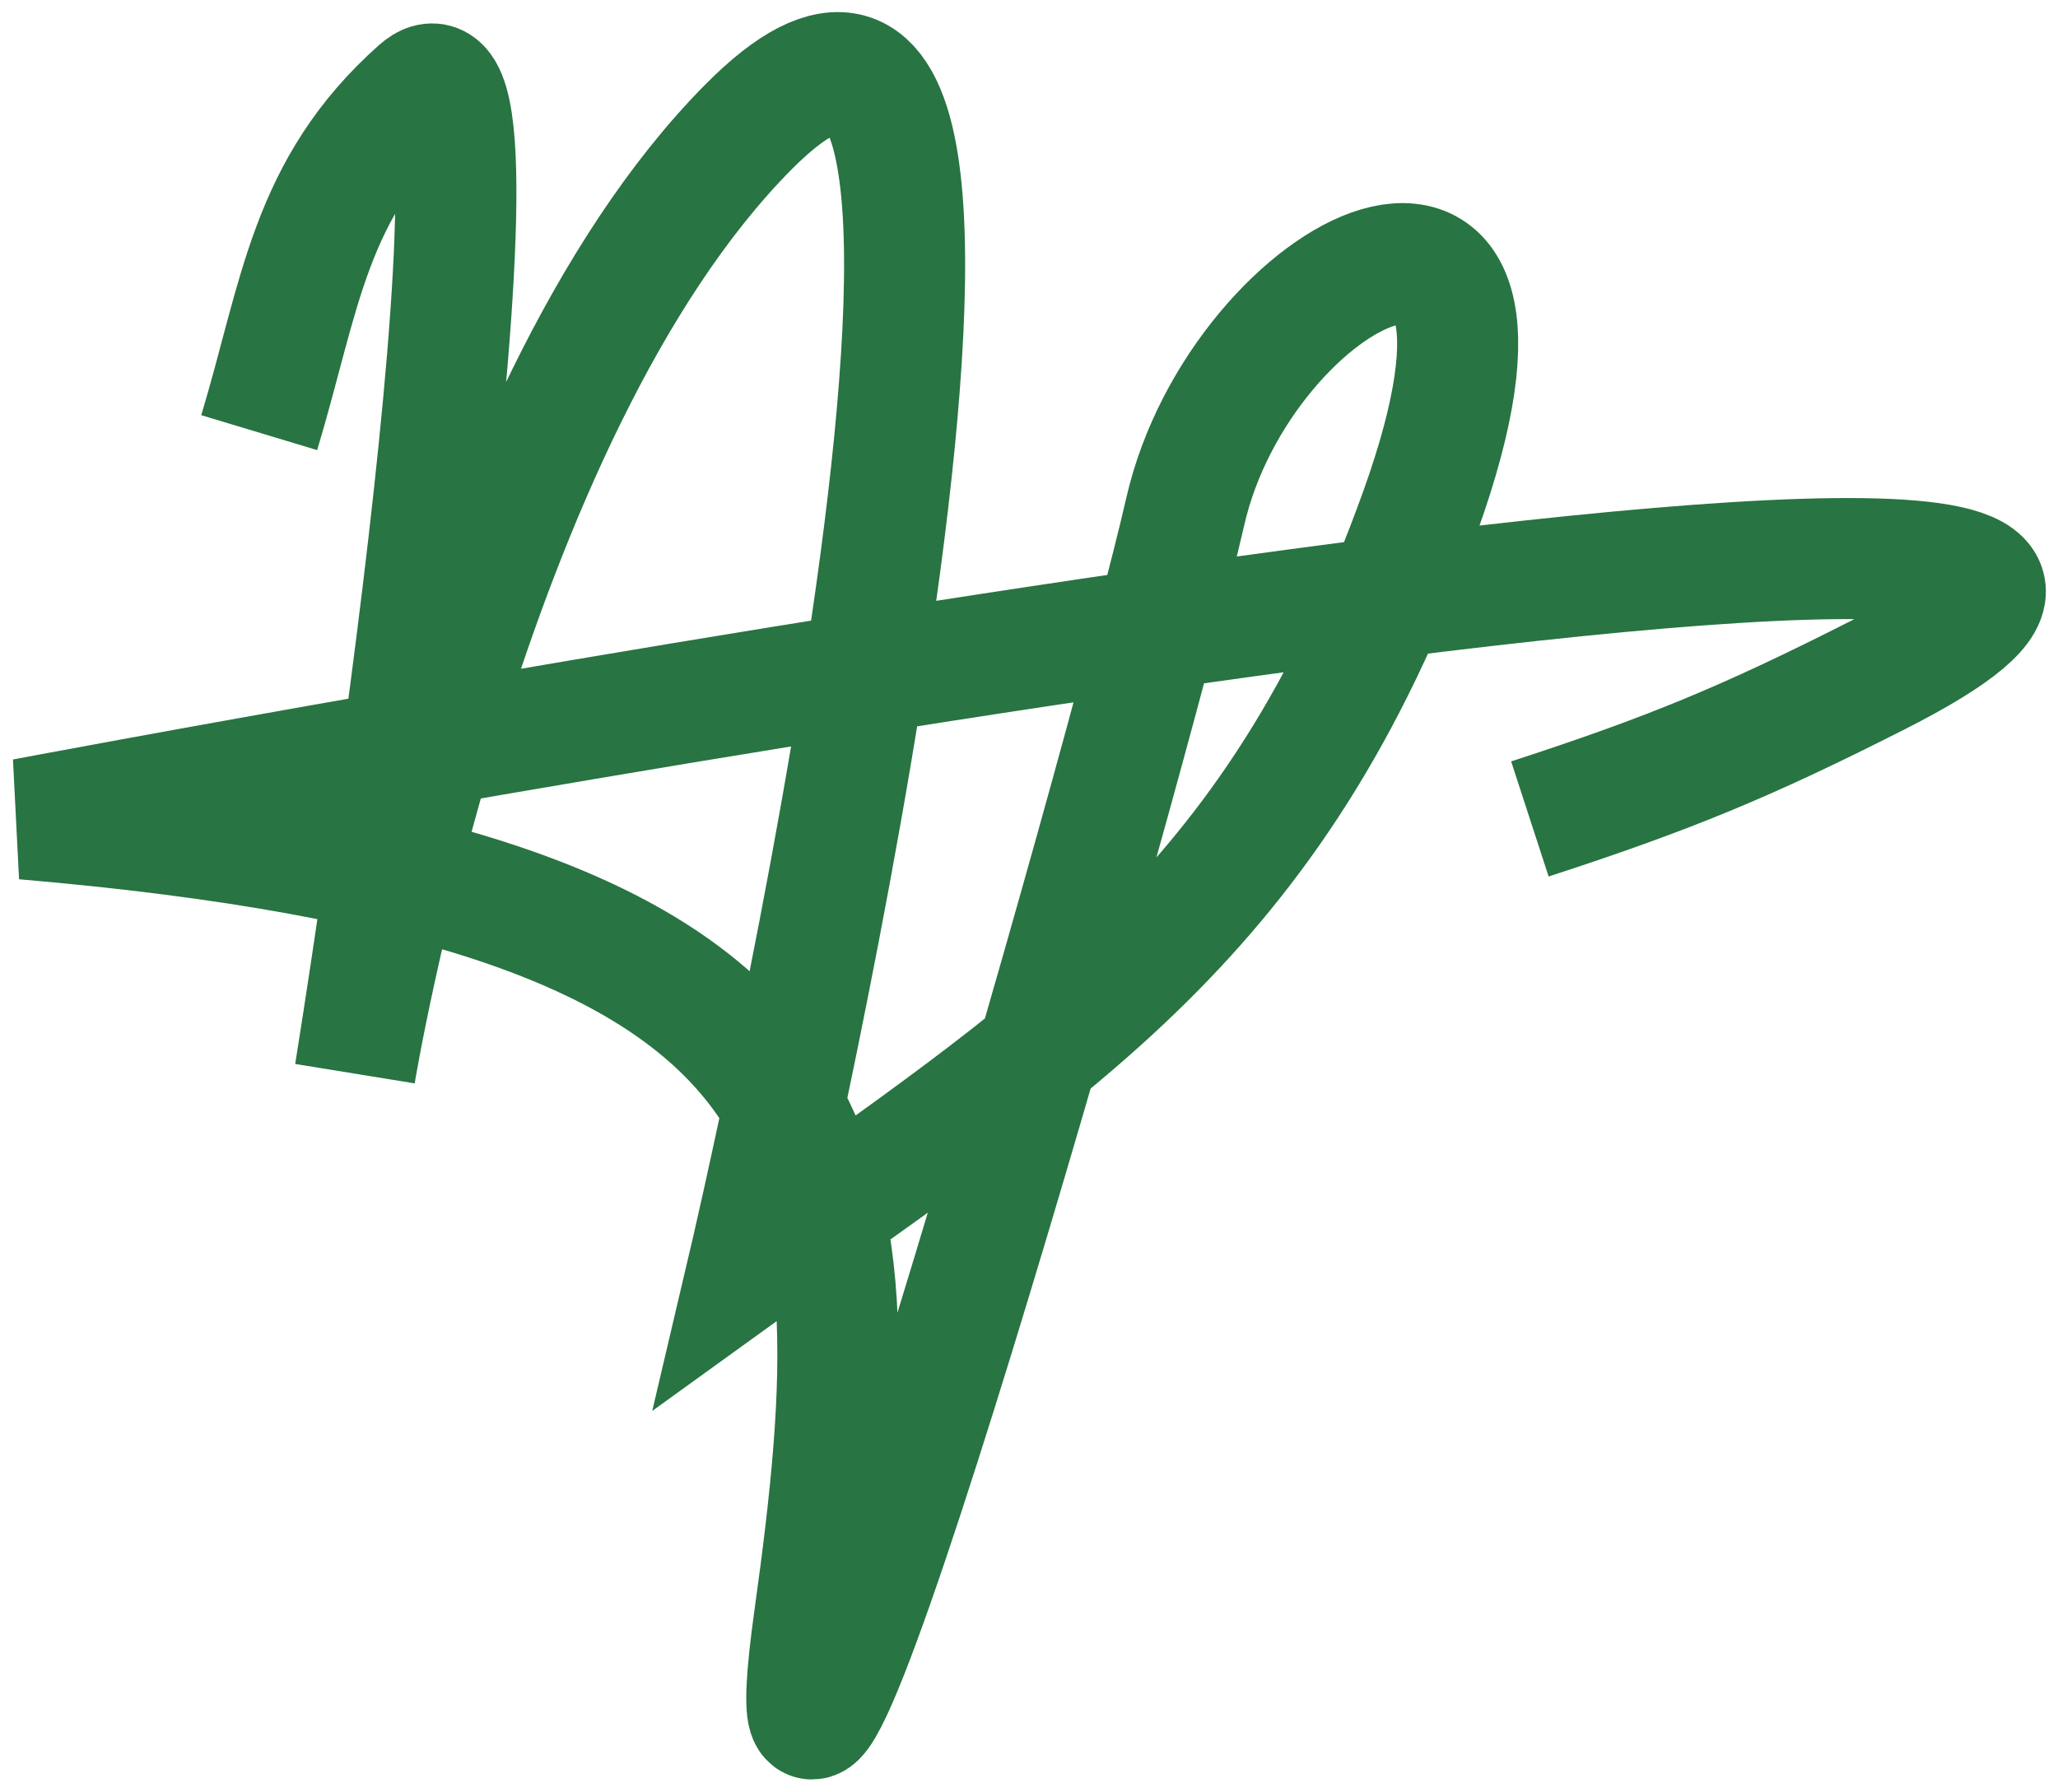
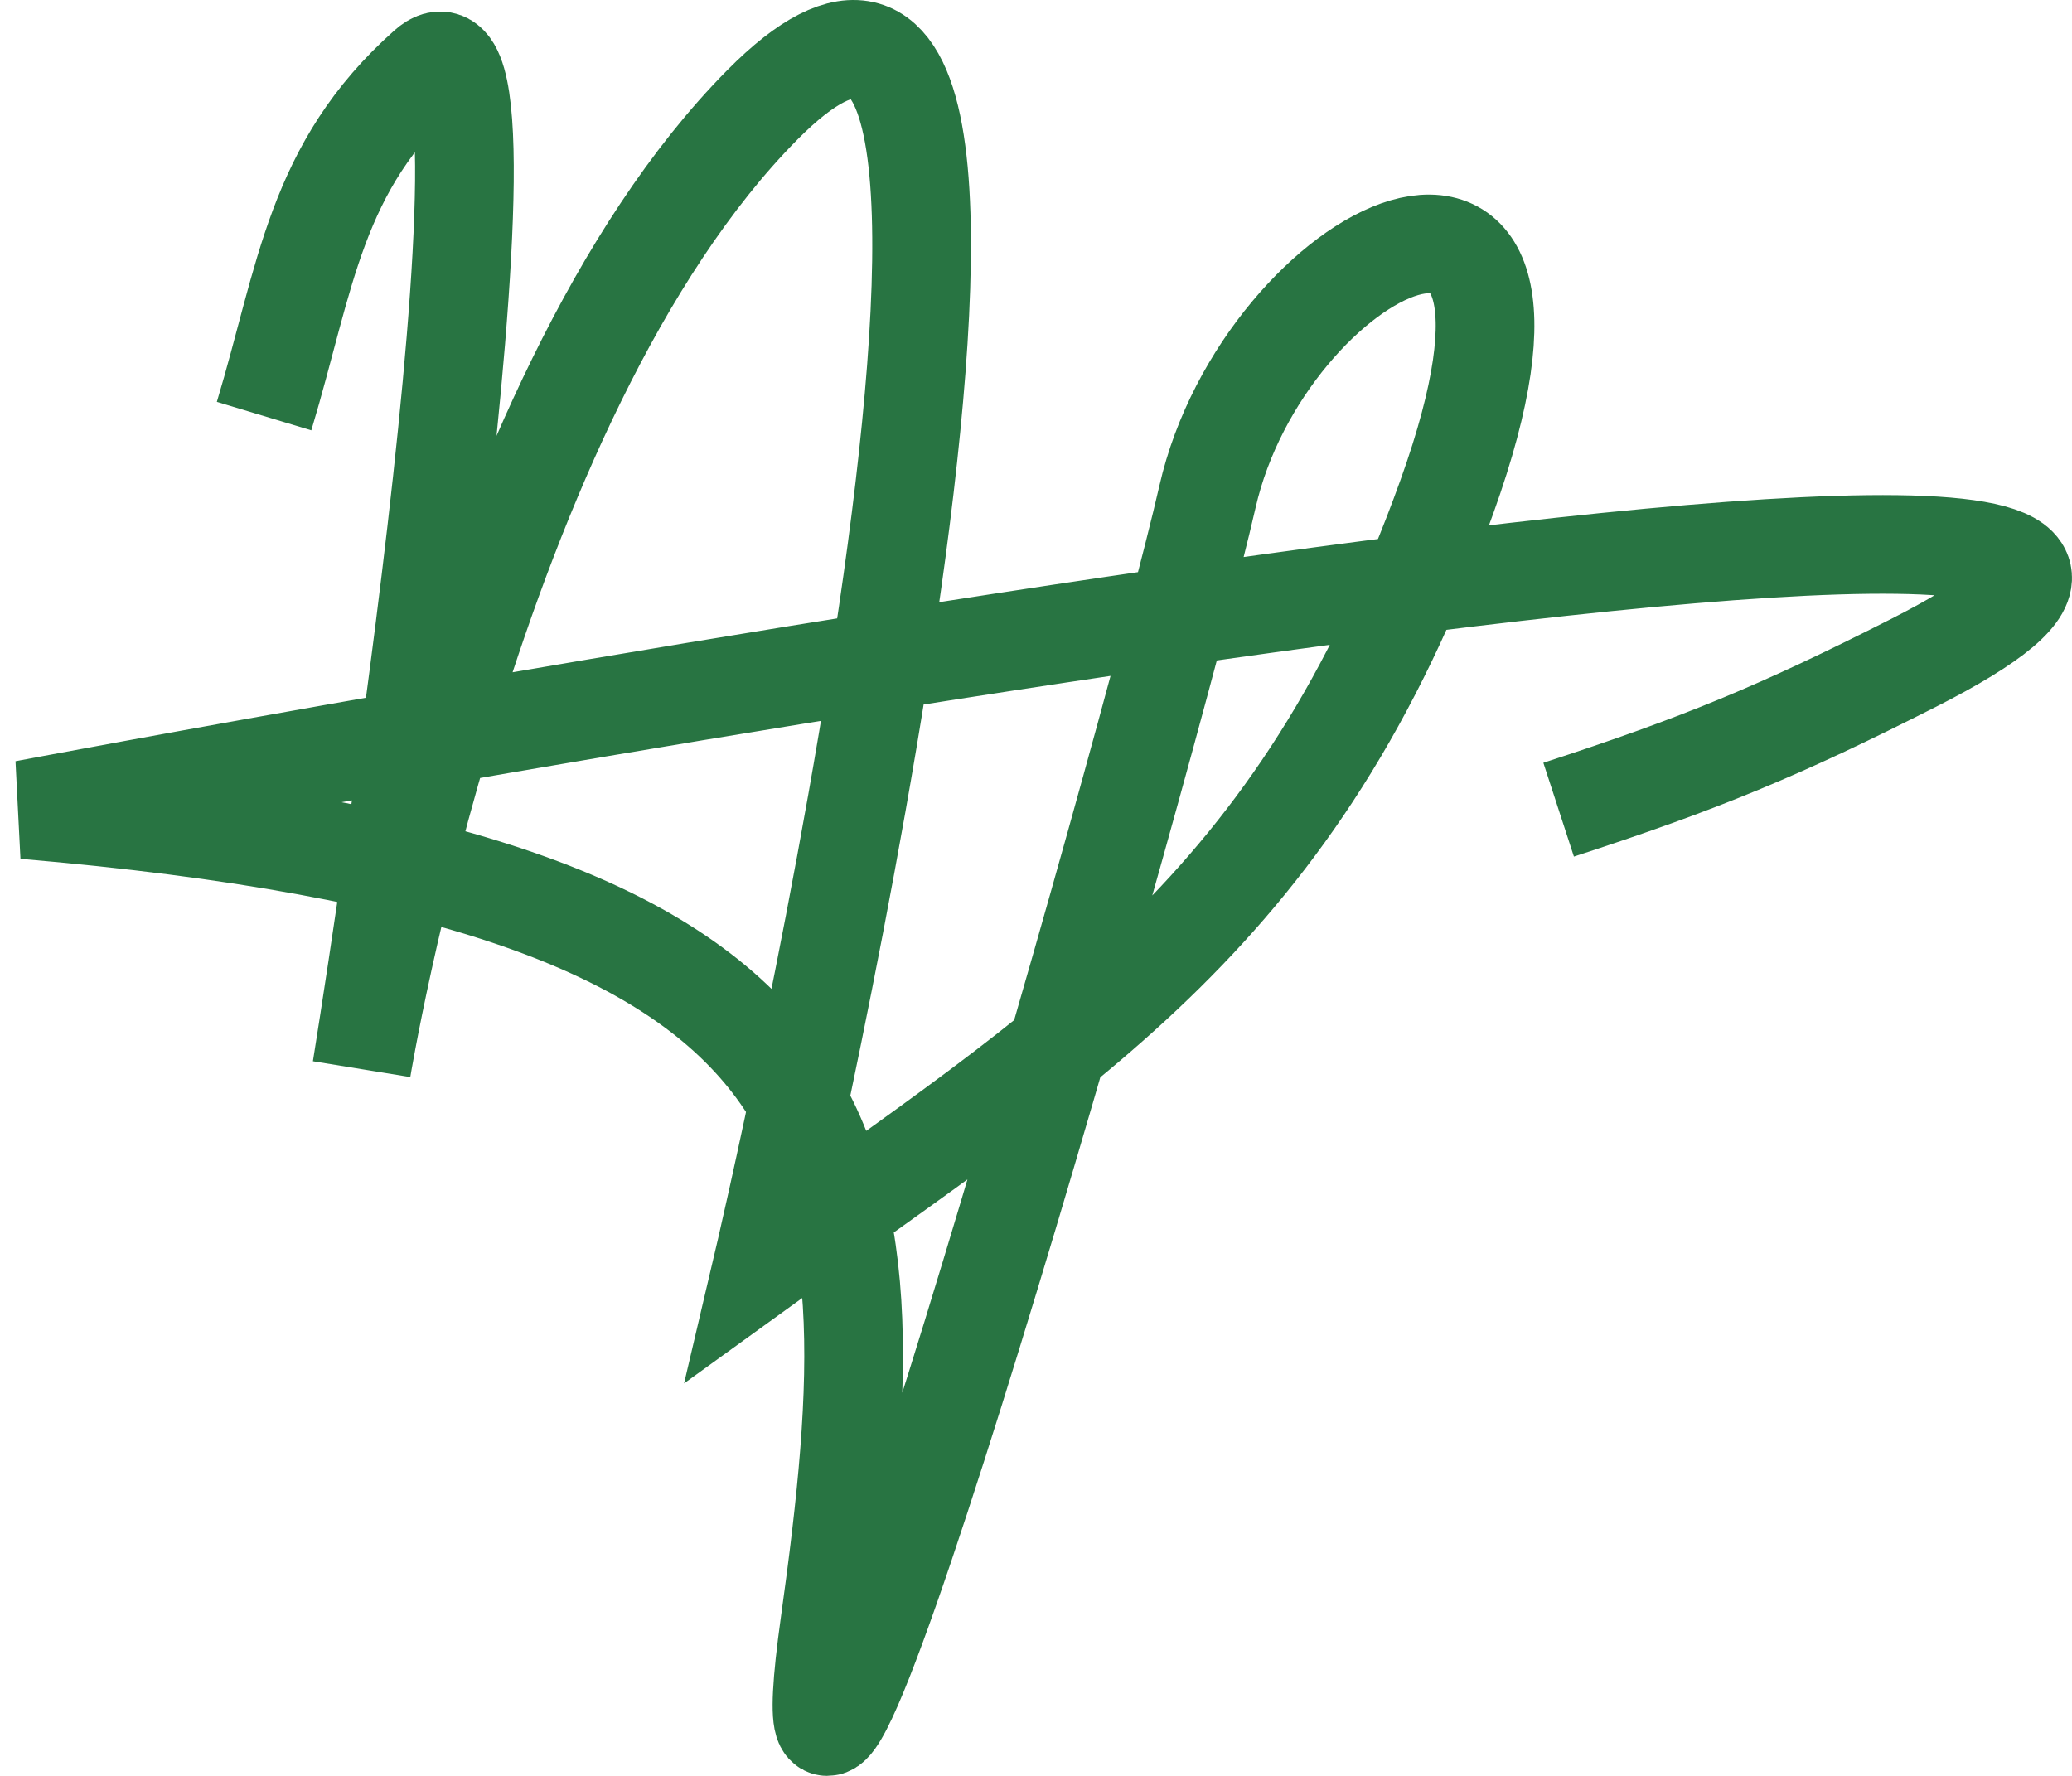
- <svg xmlns="http://www.w3.org/2000/svg" width="85" height="74" viewBox="0 0 85 74" fill="none">
-   <path d="M10.706 17.87C12.409 12.218 12.764 7.771 17.32 3.726C21.877 -0.319 14.66 44.345 14.66 44.345C14.66 44.345 19.106 17.156 30.908 5.249C45.431 -9.403 30.908 52.323 30.908 52.323C43.476 43.234 52.62 37.962 58.659 21.134C64.698 4.306 51.254 11.052 48.953 21.134C46.653 31.216 30.908 86.414 33.64 66.83C36.372 47.246 35.493 36.775 1 33.827C1 33.827 104.352 14.289 77.567 27.88C72.146 30.63 68.965 31.946 63.188 33.827" stroke="#287442" stroke-width="5" />
+ <svg xmlns="http://www.w3.org/2000/svg" width="84" height="72" viewBox="0 0 84 72" fill="none">
+   <path d="M10.706 16.87C12.409 11.218 12.764 6.771 17.32 2.726C21.877 -1.319 14.66 43.345 14.66 43.345C14.66 43.345 19.106 16.156 30.908 4.249C45.431 -10.402 30.908 51.323 30.908 51.323C43.476 42.234 52.62 36.962 58.659 20.134C64.698 3.306 51.254 10.052 48.953 20.134C46.653 30.216 30.908 85.414 33.64 65.83C36.372 46.246 35.493 35.775 1 32.827C1 32.827 104.352 13.289 77.567 26.88C72.146 29.63 68.965 30.946 63.188 32.827" stroke="#287442" stroke-width="4" />
</svg>
